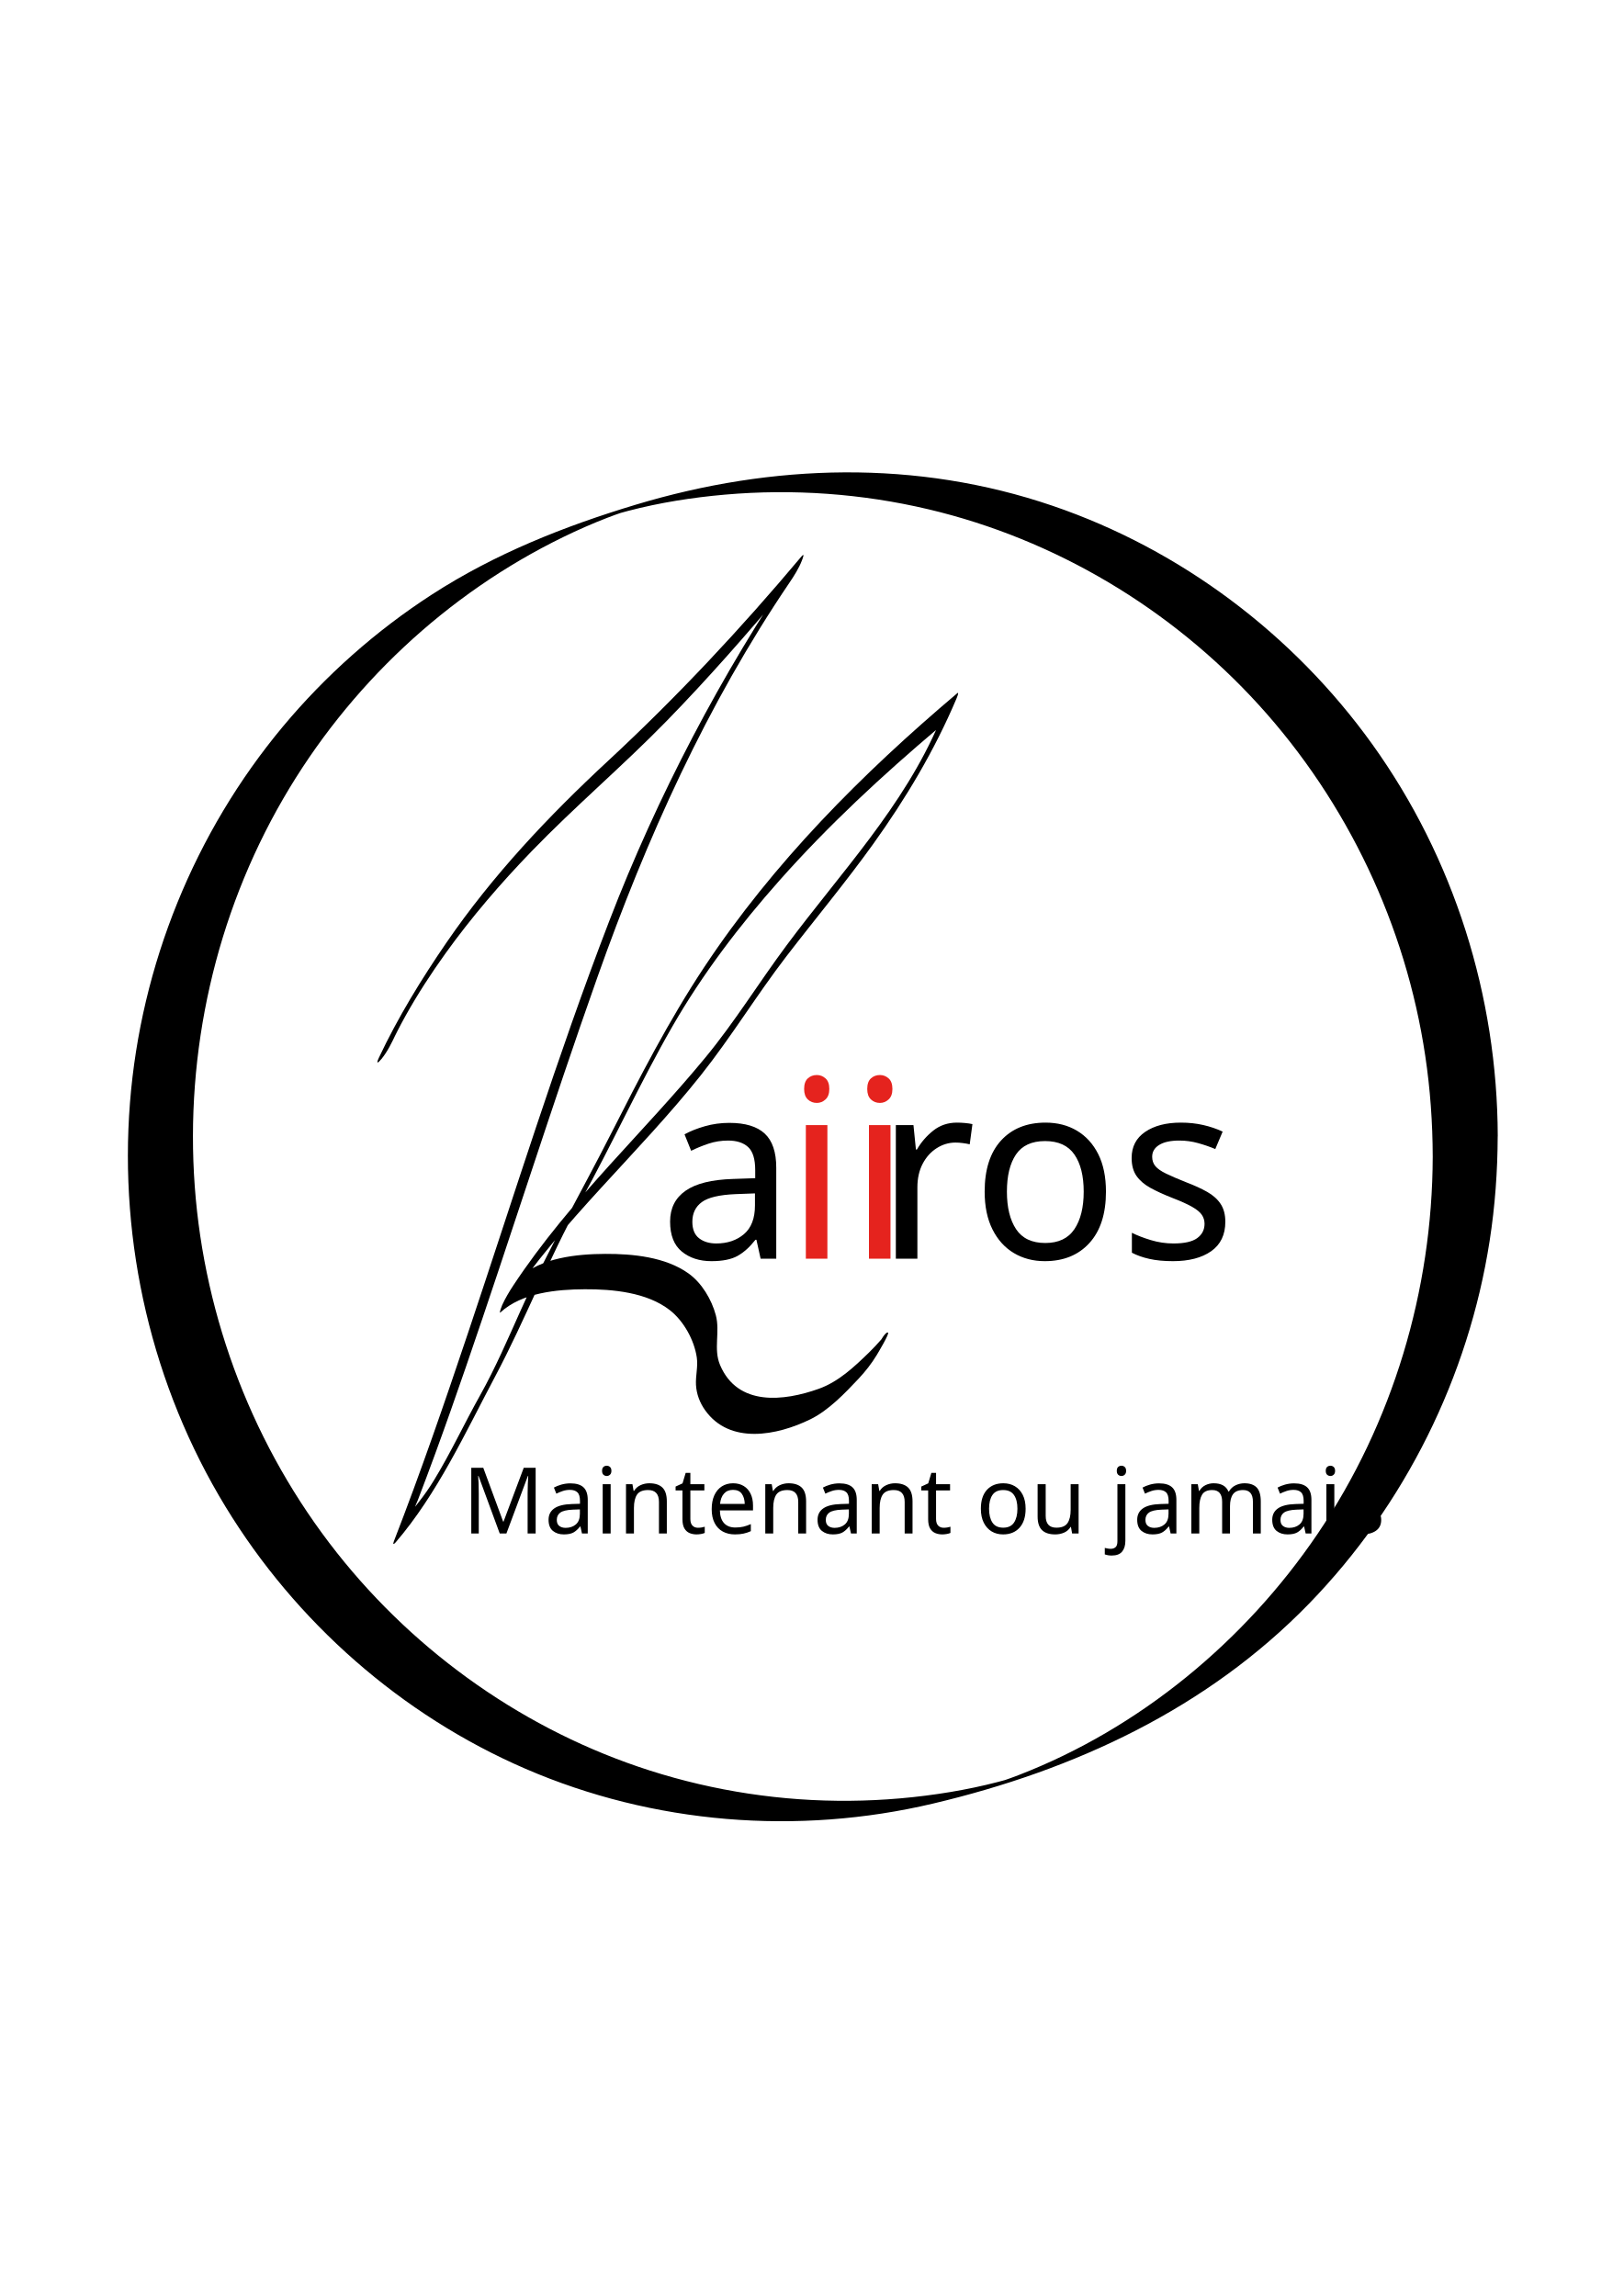
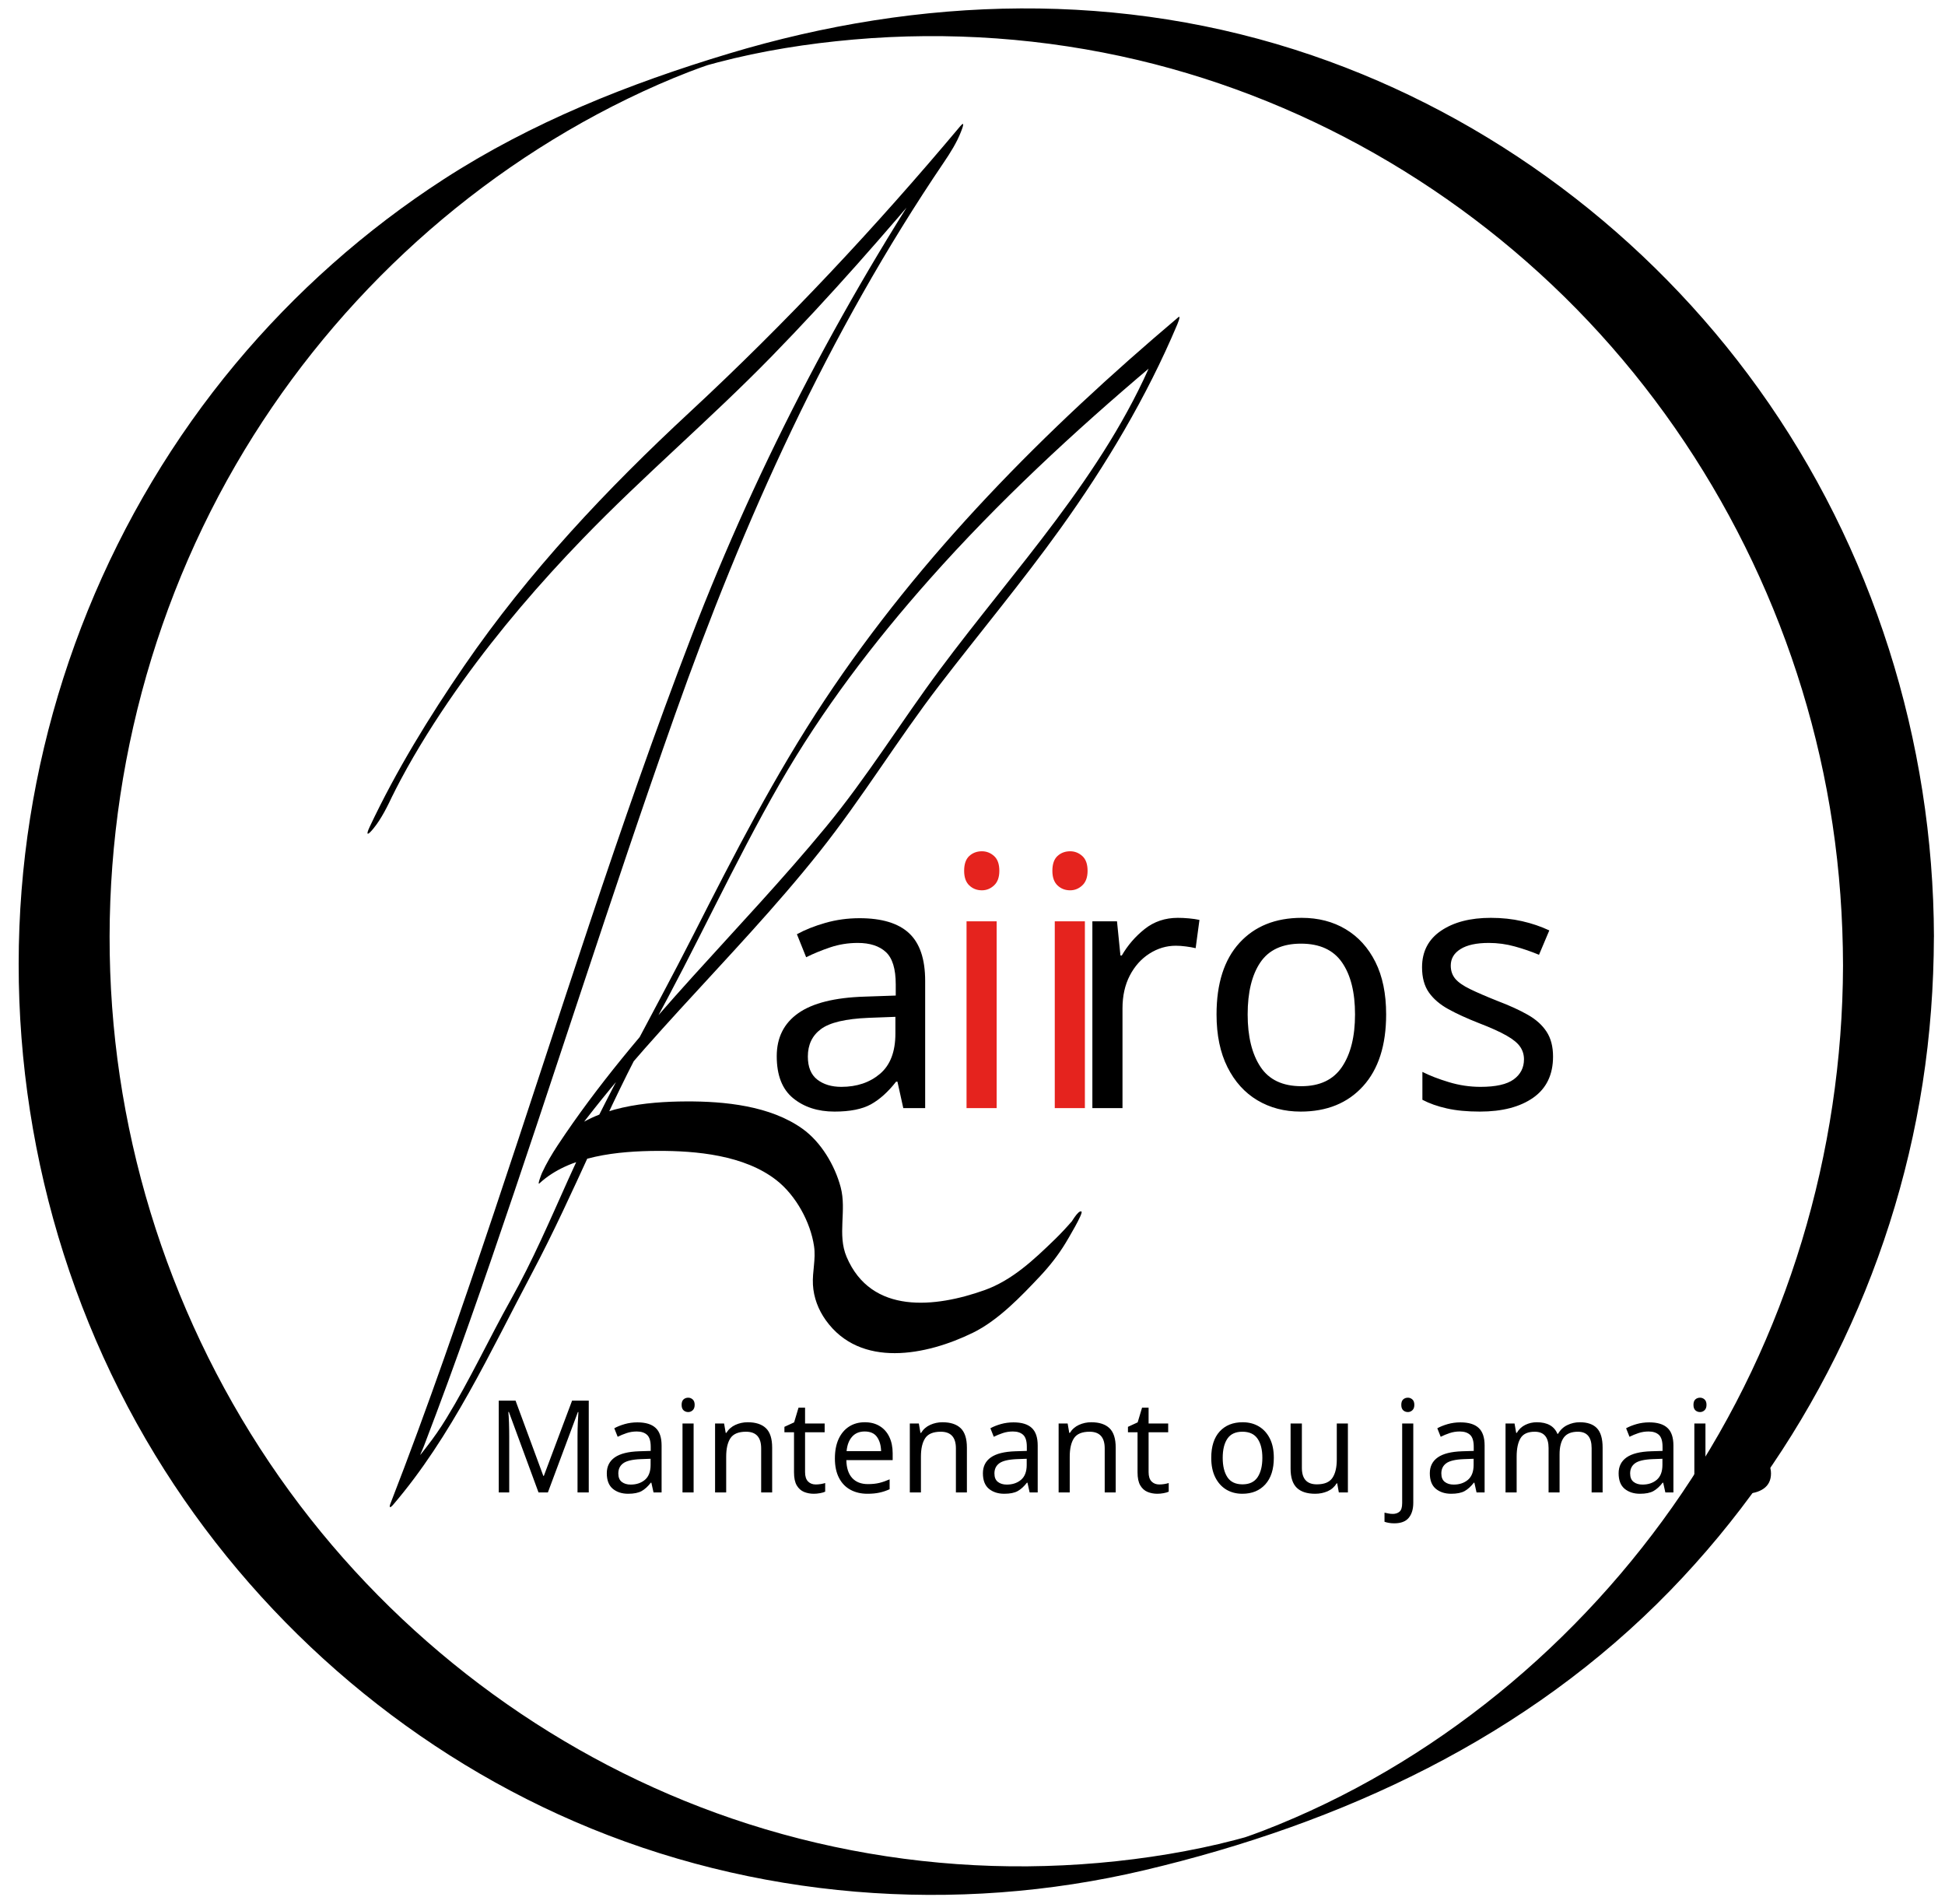
- <svg xmlns="http://www.w3.org/2000/svg" version="1.1" id="Calque_1" x="0px" y="0px" viewBox="0 0 595.28 841.89" style="enable-background:new 0 0 595.28 841.89;" xml:space="preserve">
+ <svg xmlns="http://www.w3.org/2000/svg" version="1.1" id="Calque_1" x="0px" y="0px" viewBox="0 0 510 499" style="enable-background:new 0 0 510 499;" xml:space="preserve">
  <style type="text/css">
	.st0{fill:none;}
	.st1{font-family:'FuturaPT-Light';}
	.st2{font-size:33.721px;}
	.st3{font-size:91.374px;}
	.st4{fill:#E5231E;}
</style>
  <g>
    <g>
-       <path d="M525.26,424.14c-0.14,49.13-14.63,97.59-42.23,138.32c-26.66,39.35-65.21,71.28-109.68,88.46    c-2.1,0.81-3.74,1.39-5.13,1.86c1.23-0.42,1.49-0.42-0.02-0.01c0.56-0.15-1.97,0.53-2.42,0.65c-5.69,1.49-11.48,2.68-17.28,3.66    c-12.21,2.04-24.58,3.12-36.97,3.23c-24.83,0.22-49.66-3.54-73.3-11.1c-45.2-14.45-85.4-42.73-114.78-79.93    c-30.29-38.35-48.49-85.55-52.05-134.27c-3.61-49.34,7.6-99.32,32.43-142.15c23.9-41.22,59.85-75.09,102.72-95.96    c5.26-2.56,10.63-4.93,16.09-7.04c2.14-0.83,3.71-1.38,5.13-1.86c-1.35,0.46-1.42,0.41-0.13,0.05c0.2-0.06,1.89-0.52,2.57-0.7    c11.63-3.05,23.59-4.93,35.56-5.98c24.95-2.19,50.22-0.39,74.59,5.37c46.51,11,89.02,36.43,121.15,71.75    c32.48,35.71,53.86,80.86,61,128.59C524.35,399.34,525.23,411.73,525.26,424.14c0,0.17,11.21-2.89,12.11-3.17    c1.23-0.39,11.74-2.93,11.73-4.35c-0.14-51.36-16.01-101.94-46-143.72c-28.92-40.29-70.11-71.35-117.09-87.4    c-49.96-17.07-102.71-15.56-152.9-0.45c-26.27,7.91-51.72,18.02-74.82,32.98c-20.47,13.26-38.93,29.63-54.56,48.36    c-32.42,38.87-52.11,87.53-56.08,137.97c-4.06,51.57,8.1,103.89,35.02,148.1c25.77,42.32,64.46,76.42,109.98,96.11    c46.88,20.28,99.76,24.5,149.41,12.76c51.86-12.26,100.41-34.75,137.88-73.33c35.15-36.19,58.43-83.12,66.18-132.96    c1.98-12.72,2.92-25.57,2.96-38.44c0-0.16-11.2,2.89-12.11,3.17C535.76,420.17,525.27,422.7,525.26,424.14z" />
+       <g>
+         <path d="M483.26,253.14c-0.14,49.13-14.63,97.59-42.23,138.32c-26.66,39.35-65.21,71.28-109.68,88.46     c-2.1,0.81-3.74,1.39-5.13,1.86c1.23-0.42,1.49-0.42-0.02-0.01c0.56-0.15-1.97,0.53-2.42,0.65c-5.69,1.49-11.48,2.68-17.28,3.66     c-12.21,2.04-24.58,3.12-36.97,3.23c-24.83,0.22-49.66-3.54-73.3-11.1c-45.2-14.45-85.4-42.73-114.78-79.93     c-30.29-38.35-48.49-85.55-52.05-134.27c-3.61-49.34,7.6-99.32,32.43-142.15c23.9-41.22,59.85-75.09,102.72-95.96     c5.26-2.56,10.63-4.93,16.09-7.04c2.14-0.83,3.71-1.38,5.13-1.86c-1.35,0.46-1.42,0.41-0.13,0.05c0.2-0.06,1.89-0.52,2.57-0.7     c11.63-3.05,23.59-4.93,35.56-5.98c24.95-2.19,50.22-0.39,74.59,5.37c46.51,11,89.02,36.43,121.15,71.75     c32.48,35.71,53.86,80.86,61,128.59C482.35,228.34,483.23,240.73,483.26,253.14c0,0.17,11.21-2.89,12.11-3.17     c1.23-0.39,11.74-2.93,11.73-4.35c-0.14-51.36-16.01-101.94-46-143.72c-28.92-40.29-70.11-71.35-117.09-87.4     c-49.96-17.07-102.71-15.56-152.9-0.45c-26.27,7.91-51.72,18.02-74.82,32.98C95.83,60.28,77.37,76.65,61.75,95.38     C29.33,134.25,9.64,182.92,5.66,233.36c-4.06,51.57,8.1,103.89,35.02,148.1c25.77,42.32,64.46,76.42,109.98,96.11     c46.88,20.28,99.76,24.5,149.41,12.76c51.86-12.26,100.41-34.75,137.88-73.33c35.15-36.19,58.43-83.12,66.18-132.96     c1.98-12.72,2.92-25.57,2.96-38.44c0-0.16-11.2,2.89-12.11,3.17C493.76,249.17,483.27,251.7,483.26,253.14z" />
+       </g>
    </g>
-   </g>
-   <g>
-     <rect x="153.89" y="537.71" class="st0" width="300.04" height="44.47" />
-     <text transform="matrix(0.9814 0 0 1 169.5742 562.2886)" class="st1 st2">Maintenant ou jamais</text>
    <g>
+       <rect x="111.89" y="366.71" class="st0" width="300.04" height="44.47" />
+       <text transform="matrix(0.9814 0 0 1 127.5742 391.2886)" class="st1 st2">Maintenant ou jamais</text>
      <g>
        <g>
-           <path d="M145.16,379.1c-0.84,1.79,0.08-0.15,0.6-1.16c0.58-1.15,1.79-3.44,2.94-5.5c4.42-7.91,9.37-15.53,14.65-22.89      c9.49-13.21,20.2-25.67,31.5-37.36c15.94-16.5,33.49-31.35,49.52-47.79c15.21-15.6,29.57-32,43.57-48.68      c1.41-3.13,2.83-6.27,4.24-9.4c-27.71,40.89-51.16,85.47-68.89,131.58c-19.09,49.62-34.82,100.52-51.72,150.9      c-8.59,25.61-17.38,51.17-27.17,76.36c-0.46,1.17-0.11,1.27,0.66,0.38c15.31-17.84,25.51-40.16,36.46-60.8      c11.14-21,19.63-43.2,31.17-64c11.76-21.19,21.73-43.35,33.81-64.36c11.07-19.26,24.61-37.03,39.34-53.62      c17.88-20.14,37.67-38.49,58.23-55.86c0.11-0.68,0.22-1.36,0.33-2.04c-13.03,30.81-36.27,55.21-56,81.74      c-10.18,13.68-19.05,28.17-29.93,41.33c-11.12,13.47-23.12,26.16-34.83,39.11c-12.69,14.04-24.97,28.44-35.42,44.25      c-1.52,2.3-2.96,4.74-4.11,7.24c-0.11,0.24-1.32,3.33-0.66,2.72c7.84-7.27,20.74-8.46,30.92-8.51      c10.24-0.05,22.84,1.12,31.22,7.68c5.07,3.96,8.93,10.96,9.86,17.3c0.51,3.45-0.48,6.68-0.29,10.1c0.19,3.37,1.4,6.54,3.35,9.28      c9.07,12.73,26.41,9.28,38.59,3.32c6.63-3.24,12.64-9.53,17.67-14.88c2.5-2.67,4.74-5.52,6.64-8.65      c0.45-0.75,4.75-7.9,4.16-8.25c-0.85-0.51-2.88,3.18-3.42,4.08c0.63-1.04,2.36-3.19,0.89-1.51c-1.44,1.65-2.91,3.24-4.48,4.76      c-5.45,5.29-11.16,10.69-18.41,13.28c-12.82,4.57-29.7,6.51-36.16-8.72c-2.5-5.89,0.07-12.16-1.56-18.28      c-1.52-5.72-5.14-11.83-10.01-15.31c-8.45-6.05-20.47-7.22-30.54-7.17c-10.38,0.05-23.53,1.36-31.53,8.78      c-1.59,3.32-3.18,6.64-4.78,9.96c20.33-30.78,48.51-55.46,71.37-84.25c11.14-14.03,20.44-29.36,31.35-43.57      c10.56-13.75,21.69-27.07,31.8-41.16c11.95-16.66,22.55-34.41,30.54-53.31c-0.06,0.14,1.21-2.78,0.33-2.04      c-34.94,29.53-67.39,62.14-92.75,100.4c-12.99,19.59-23.71,40.47-34.34,61.4c-10.95,21.57-23.06,42.43-32.98,64.51      c-4.71,10.49-9.26,21.1-14.88,31.14c-5.79,10.34-10.81,21.19-17,31.29c-1.58,2.58-3.3,5.06-5.17,7.45      c-2.47,3.15-1.71,2.44-0.6-0.46c2.12-5.53,4.19-11.07,6.23-16.63c3.88-10.6,7.62-21.24,11.29-31.91      c16.37-47.56,31.44-95.55,48.23-142.97c18.04-50.93,40.12-100.01,70.53-144.88c1.64-2.42,3.38-5.18,4.44-7.93      c0.27-0.69,1.3-3.26-0.2-1.47c-22.17,26.42-45.52,51.38-70.79,74.83c-21.87,20.28-42.3,41.93-59.23,66.59      c-9.2,13.41-17.84,27.48-24.79,42.21c-1.11,2.36-0.57,2.34,0.92,0.53C142.05,385.63,143.7,382.2,145.16,379.1L145.16,379.1z" />
+           <g>
+             <path d="M103.16,208.1c-0.84,1.79,0.08-0.15,0.6-1.16c0.58-1.15,1.79-3.44,2.94-5.5c4.42-7.91,9.37-15.53,14.65-22.89       c9.49-13.21,20.2-25.67,31.5-37.36c15.94-16.5,33.49-31.35,49.52-47.79c15.21-15.6,29.57-32,43.57-48.68       c1.41-3.13,2.83-6.27,4.24-9.4c-27.71,40.89-51.16,85.47-68.89,131.58c-19.09,49.62-34.82,100.52-51.72,150.9       c-8.59,25.61-17.38,51.17-27.17,76.36c-0.46,1.17-0.11,1.27,0.66,0.38c15.31-17.84,25.51-40.16,36.46-60.8       c11.14-21,19.63-43.2,31.17-64c11.76-21.19,21.73-43.35,33.81-64.36c11.07-19.26,24.61-37.03,39.34-53.62       c17.88-20.14,37.67-38.49,58.23-55.86c0.11-0.68,0.22-1.36,0.33-2.04c-13.03,30.81-36.27,55.21-56,81.74       c-10.18,13.68-19.05,28.17-29.93,41.33c-11.12,13.47-23.12,26.16-34.83,39.11c-12.69,14.04-24.97,28.44-35.42,44.25       c-1.52,2.3-2.96,4.74-4.11,7.24c-0.11,0.24-1.32,3.33-0.66,2.72c7.84-7.27,20.74-8.46,30.92-8.51       c10.24-0.05,22.84,1.12,31.22,7.68c5.07,3.96,8.93,10.96,9.86,17.3c0.51,3.45-0.48,6.68-0.29,10.1       c0.19,3.37,1.4,6.54,3.35,9.28c9.07,12.73,26.41,9.28,38.59,3.32c6.63-3.24,12.64-9.53,17.67-14.88       c2.5-2.67,4.74-5.52,6.64-8.65c0.45-0.75,4.75-7.9,4.16-8.25c-0.85-0.51-2.88,3.18-3.42,4.08c0.63-1.04,2.36-3.19,0.89-1.51       c-1.44,1.65-2.91,3.24-4.48,4.76c-5.45,5.29-11.16,10.69-18.41,13.28c-12.82,4.57-29.7,6.51-36.16-8.72       c-2.5-5.89,0.07-12.16-1.56-18.28c-1.52-5.72-5.14-11.83-10.01-15.31c-8.45-6.05-20.47-7.22-30.54-7.17       c-10.38,0.05-23.53,1.36-31.53,8.78c-1.59,3.32-3.18,6.64-4.78,9.96c20.33-30.78,48.51-55.46,71.37-84.25       c11.14-14.03,20.44-29.36,31.35-43.57c10.56-13.75,21.69-27.07,31.8-41.16c11.95-16.66,22.55-34.41,30.54-53.31       c-0.06,0.14,1.21-2.78,0.33-2.04c-34.94,29.53-67.39,62.14-92.75,100.4c-12.99,19.59-23.71,40.47-34.34,61.4       c-10.95,21.57-23.06,42.43-32.98,64.51c-4.71,10.49-9.26,21.1-14.88,31.14c-5.79,10.34-10.81,21.19-17,31.29       c-1.58,2.58-3.3,5.06-5.17,7.45c-2.47,3.15-1.71,2.44-0.6-0.46c2.12-5.53,4.19-11.07,6.23-16.63       c3.88-10.6,7.62-21.24,11.29-31.91c16.37-47.56,31.44-95.55,48.23-142.97c18.04-50.93,40.12-100.01,70.53-144.88       c1.64-2.42,3.38-5.18,4.44-7.93c0.27-0.69,1.3-3.26-0.2-1.47c-22.17,26.42-45.52,51.38-70.79,74.83       c-21.87,20.28-42.3,41.93-59.23,66.59c-9.2,13.41-17.84,27.48-24.79,42.21c-1.11,2.36-0.57,2.34,0.92,0.53       C100.05,214.63,101.7,211.2,103.16,208.1L103.16,208.1z" />
+           </g>
        </g>
+         <rect x="170.02" y="223.92" class="st0" width="238.22" height="69.48" />
+         <text transform="matrix(0.9814 0 0 1 199.5439 290.5288)">
+           <tspan x="0" y="0" class="st1 st3">a</tspan>
+           <tspan x="47.15" y="0" class="st4 st1 st3">ii</tspan>
+           <tspan x="80.77" y="0" class="st1 st3">ros</tspan>
+         </text>
      </g>
-       <rect x="212.02" y="394.92" class="st0" width="238.22" height="69.48" />
-       <text transform="matrix(0.9814 0 0 1 241.5439 461.5288)">
-         <tspan x="0" y="0" class="st1 st3">a</tspan>
-         <tspan x="47.15" y="0" class="st4 st1 st3">ii</tspan>
-         <tspan x="80.77" y="0" class="st1 st3">ros</tspan>
-       </text>
    </g>
  </g>
</svg>
